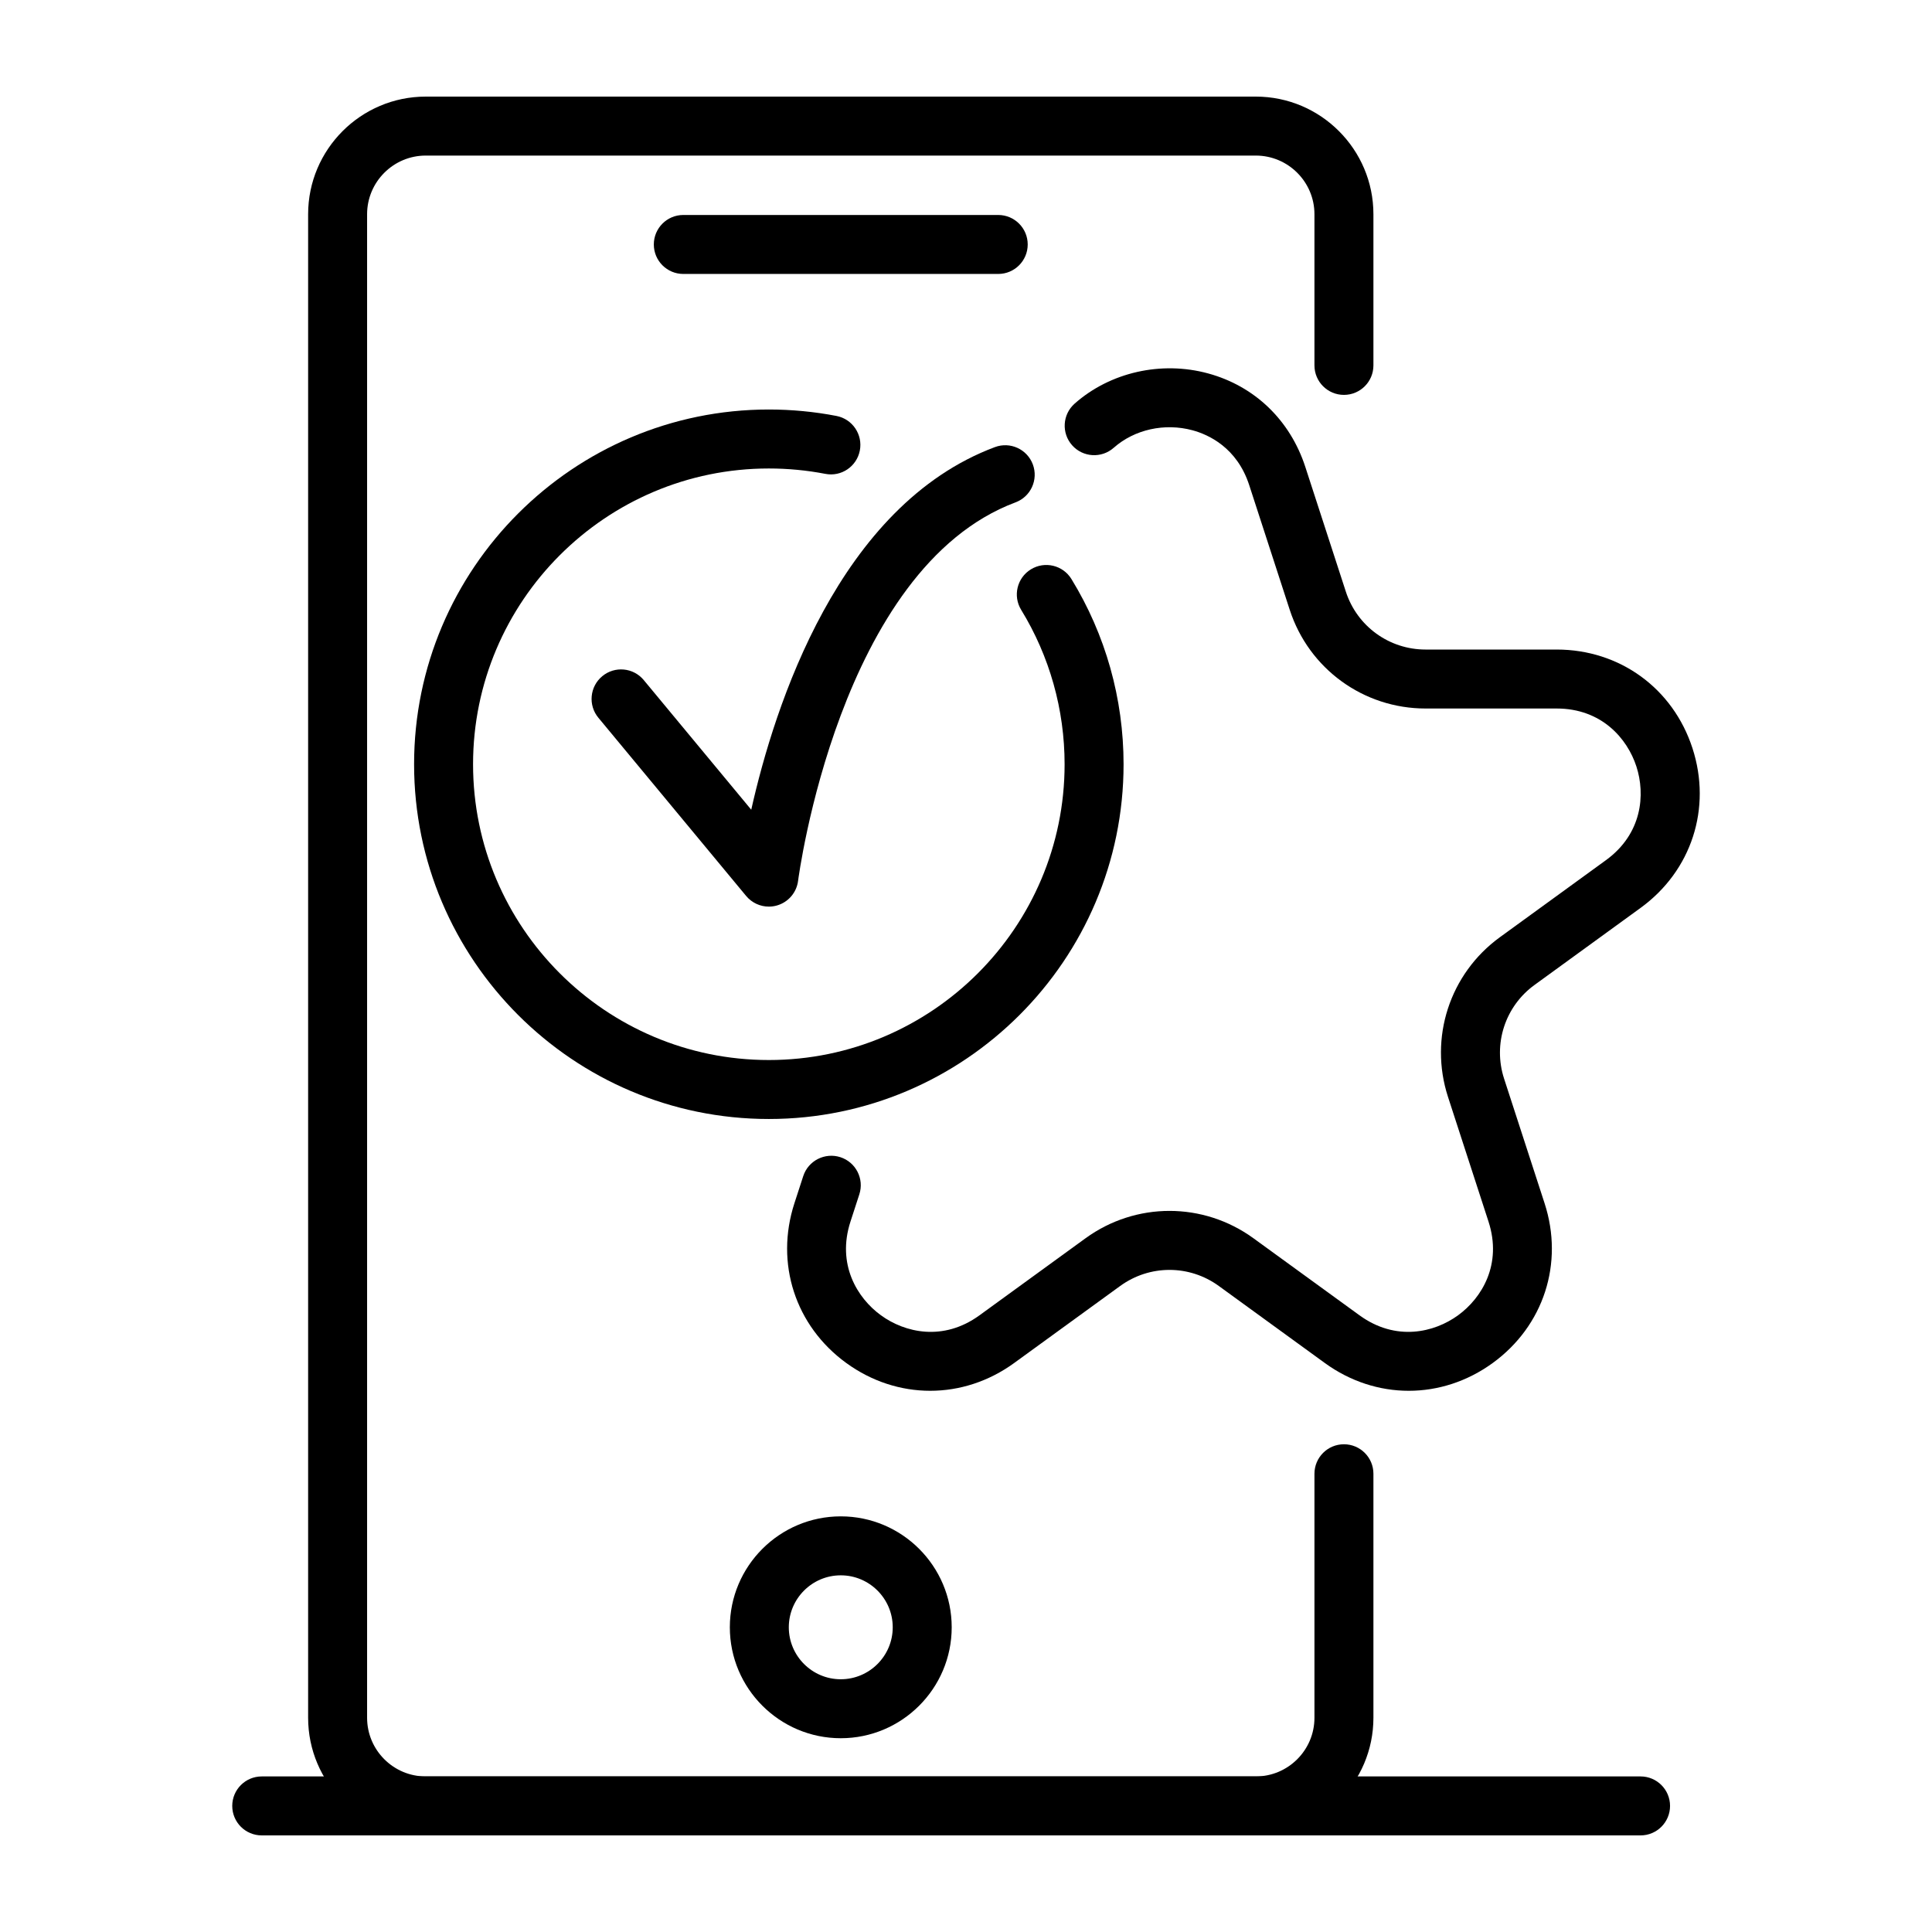
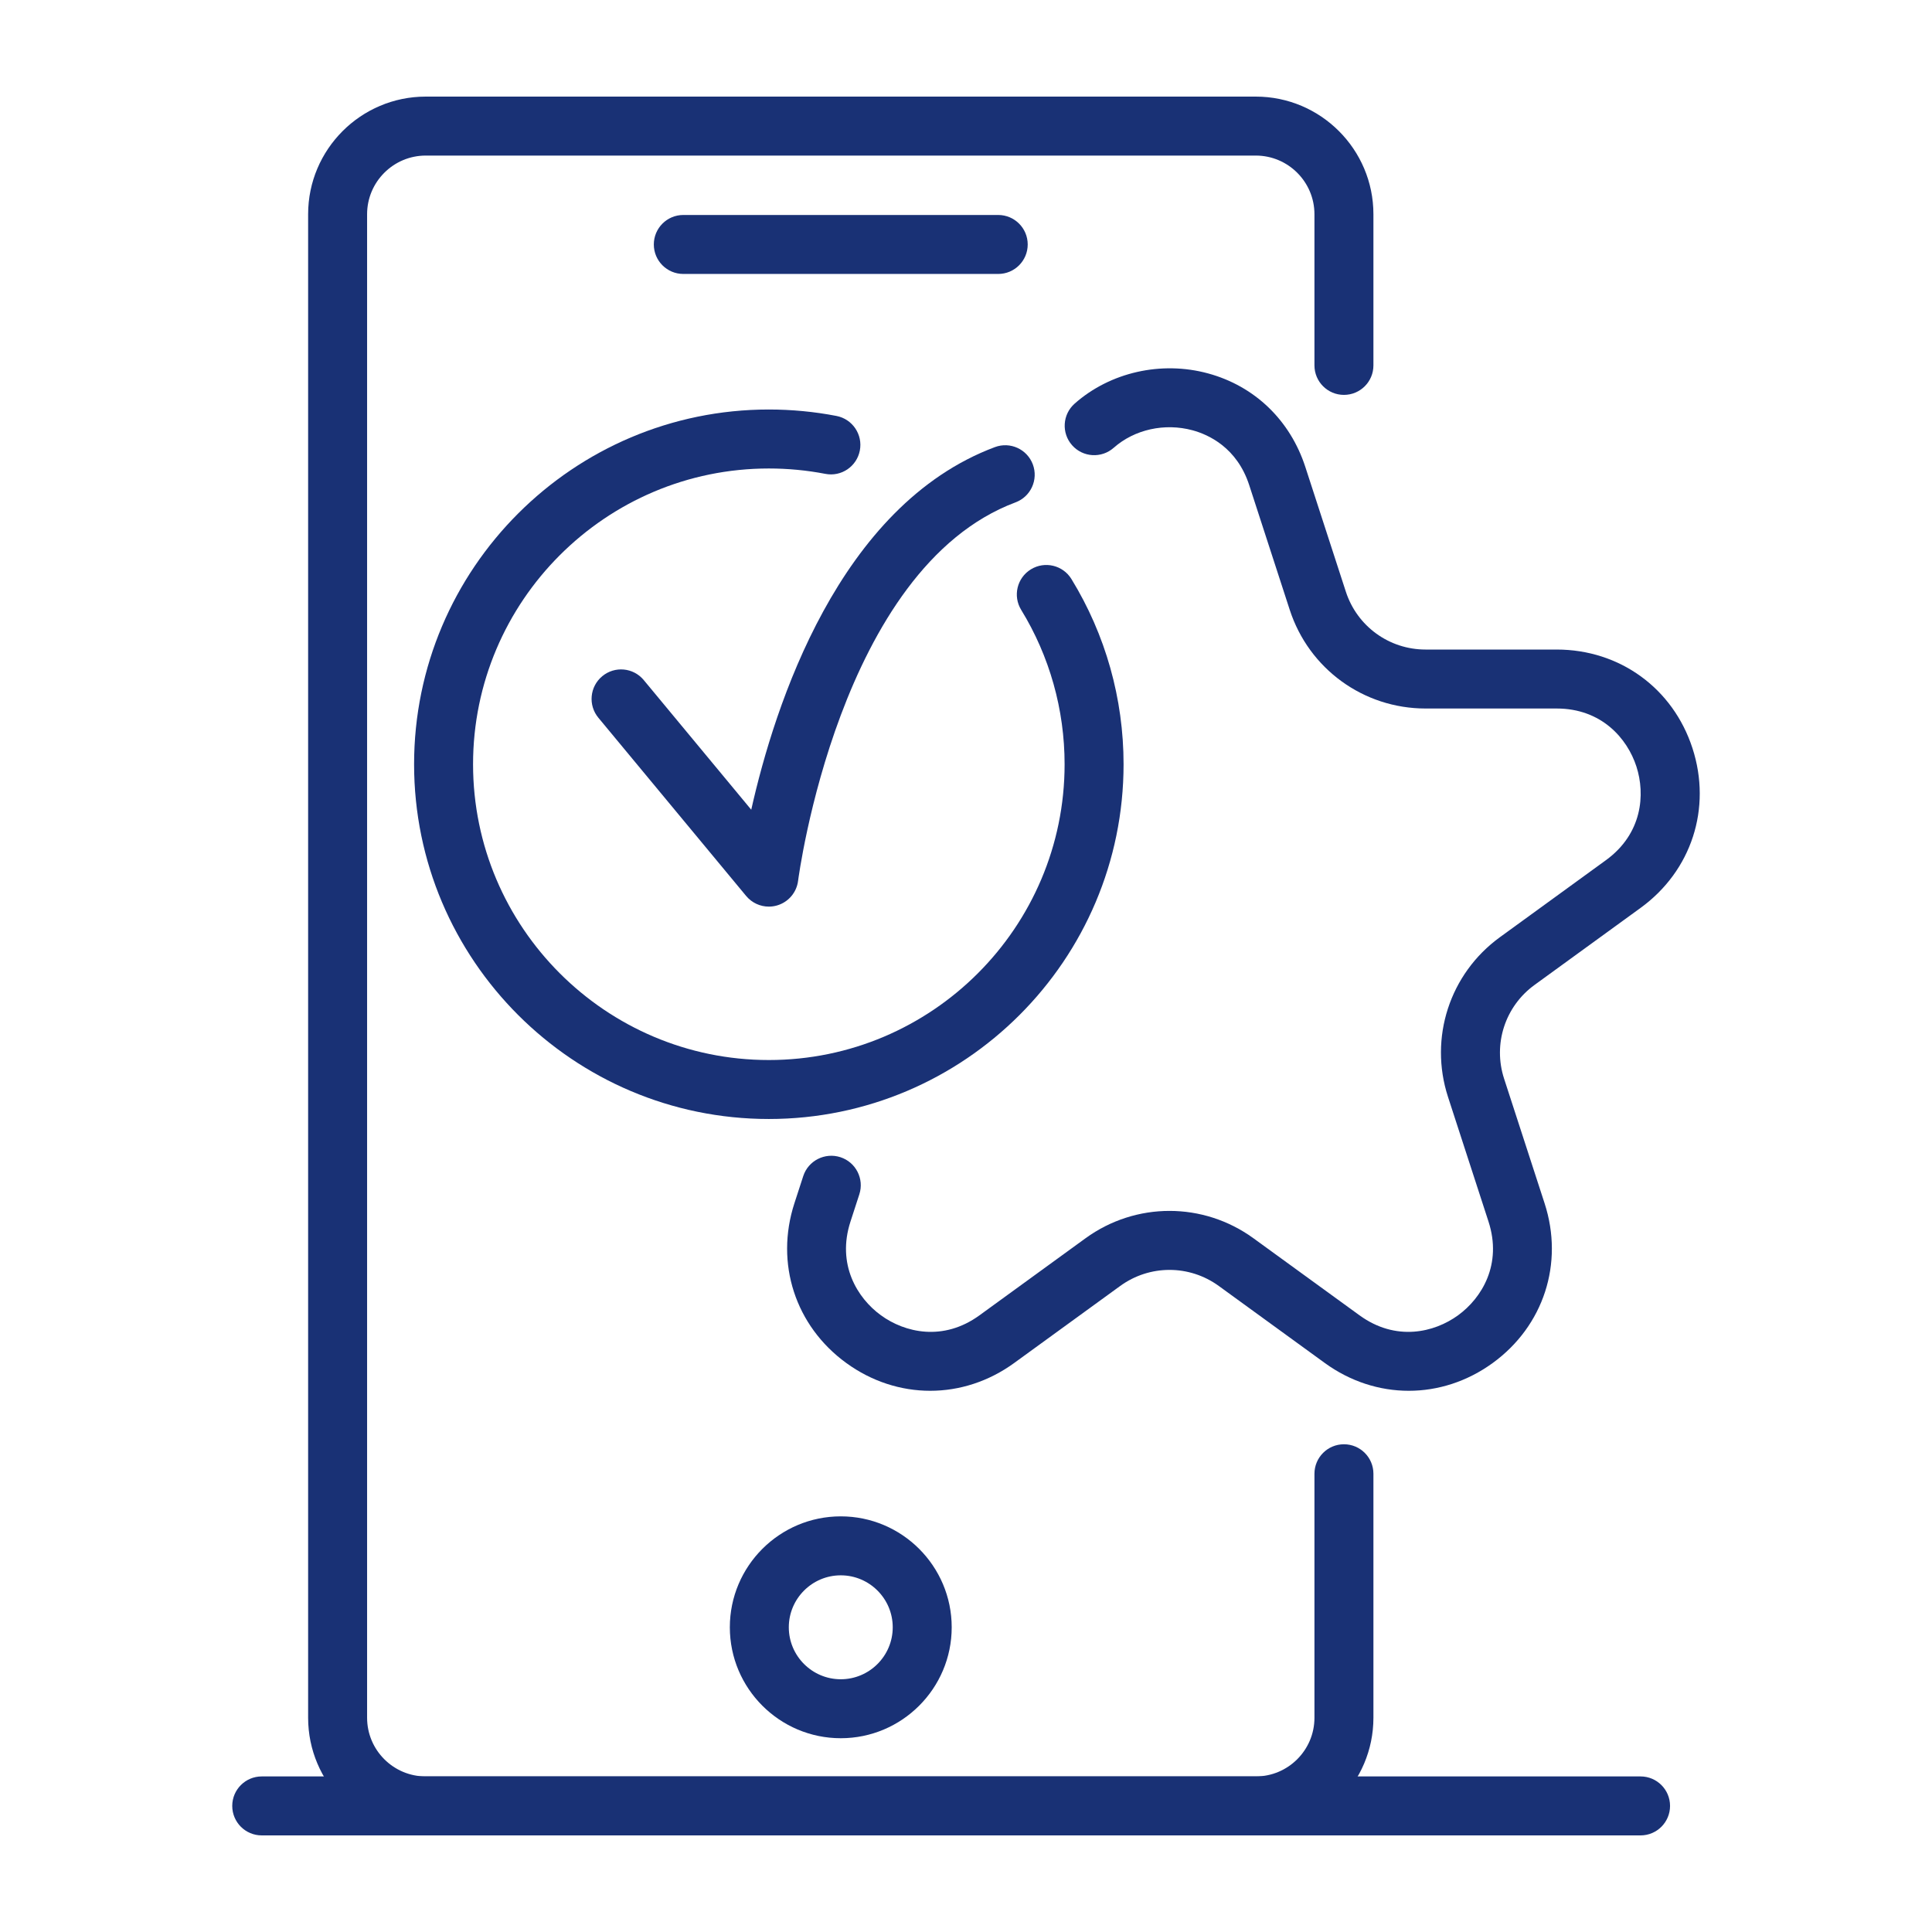
- <svg xmlns="http://www.w3.org/2000/svg" id="Layer_1" enable-background="new 0 0 500 500" viewBox="0 0 500 500">
+ <svg xmlns="http://www.w3.org/2000/svg" data-brand-icon="true" fill="#193175" color="#193175" id="Layer_1" enable-background="new 0 0 500 500" viewBox="0 0 500 500">
+   <style data-brand-palette="true">path,rect,polygon,ellipse,circle{fill:#193175!important}line,polyline{stroke:#193175!important}</style>
  <g>
    <path d="m324.993 475h-214.808c-16.784 0-30.443-13.657-30.443-30.445v-389.112c0-16.785 13.658-30.443 30.443-30.443h214.809c16.788 0 30.446 13.658 30.446 30.443v39.123c0 4.215-3.416 7.631-7.631 7.631s-7.631-3.416-7.631-7.631v-39.123c0-8.37-6.811-15.181-15.185-15.181h-214.808c-8.37 0-15.181 6.811-15.181 15.181v389.112c0 8.372 6.811 15.183 15.181 15.183h214.809c8.373 0 15.185-6.811 15.185-15.183v-63.149c0-4.215 3.416-7.631 7.631-7.631s7.631 3.416 7.631 7.631v63.149c-.002 16.788-13.66 30.445-30.448 30.445z" />
    <path d="m217.589 449.851c-15.831 0-28.708-12.879-28.708-28.711 0-15.831 12.877-28.708 28.708-28.708s28.711 12.877 28.711 28.708c0 15.832-12.879 28.711-28.711 28.711zm0-42.157c-7.413 0-13.447 6.033-13.447 13.447 0 7.416 6.033 13.449 13.447 13.449 7.416 0 13.449-6.033 13.449-13.449 0-7.414-6.033-13.447-13.449-13.447z" />
    <path d="m258.34 70.898h-81.501c-4.215 0-7.631-3.416-7.631-7.631 0-4.214 3.416-7.631 7.631-7.631h81.501c4.215 0 7.631 3.417 7.631 7.631-.001 4.215-3.416 7.631-7.631 7.631z" />
    <path d="m424.576 475h-356.841c-4.215 0-7.631-3.416-7.631-7.631 0-4.214 3.416-7.631 7.631-7.631h356.841c4.215 0 7.631 3.417 7.631 7.631 0 4.215-3.416 7.631-7.631 7.631z" />
    <path d="m364.587 359.936c-7.562 0-15.125-2.397-21.724-7.19l-27.444-19.942c-7.629-5.541-17.883-5.535-25.51 0l-27.445 19.942c-13.199 9.586-30.252 9.586-43.446 0-13.199-9.586-18.469-25.808-13.431-41.323l2.289-7.043c1.302-4.012 5.619-6.188 9.616-4.901 4.01 1.303 6.203 5.61 4.901 9.617l-2.289 7.043c-3.592 11.056 1.72 19.781 7.885 24.261 6.17 4.483 16.108 6.832 25.503 0l27.447-19.942c12.994-9.437 30.455-9.437 43.449 0l27.447 19.942c9.401 6.832 19.342 4.483 25.507 0 6.165-4.48 11.473-13.205 7.881-24.261l-10.483-32.261c-4.963-15.276.431-31.883 13.425-41.323l27.447-19.942c9.405-6.831 10.239-17.008 7.884-24.258-2.357-7.249-9.014-14.993-20.639-14.993h-33.924c-16.061 0-30.187-10.263-35.15-25.537l-10.483-32.264c-3.165-9.741-10.535-13.076-14.648-14.197-7.225-1.964-15.044-.232-20.424 4.522-3.16 2.791-7.98 2.495-10.77-.659-2.793-3.153-2.498-7.976.659-10.769 9.181-8.126 22.428-11.125 34.548-7.815 12.054 3.284 21.22 12.105 25.152 24.203l10.483 32.264c2.913 8.967 11.205 14.991 20.634 14.991h33.924c16.314 0 30.112 10.024 35.152 25.539 5.042 15.515-.229 31.733-13.425 41.319l-27.447 19.942c-7.629 5.542-10.796 15.292-7.881 24.261l10.483 32.261c5.04 15.515-.232 31.733-13.429 41.323-6.599 4.793-14.161 7.19-21.724 7.19z" />
    <path d="m198.975 289.595c-50.624 0-91.809-41.184-91.809-91.806 0-50.624 41.186-91.809 91.809-91.809 5.889 0 11.777.561 17.505 1.667 4.138.802 6.844 4.805 6.046 8.943-.799 4.137-4.799 6.859-8.943 6.041-4.775-.921-9.69-1.388-14.608-1.388-42.208 0-76.548 34.339-76.548 76.547 0 42.205 34.34 76.544 76.548 76.544 42.205 0 76.543-34.34 76.543-76.544 0-14.147-3.887-27.963-11.237-39.955-2.203-3.591-1.077-8.29 2.516-10.492 3.591-2.2 8.29-1.079 10.492 2.516 8.827 14.394 13.491 30.967 13.491 47.931-.001 50.621-41.183 91.805-91.805 91.805z" />
    <path d="m198.975 234.631c-2.236 0-4.4-.984-5.876-2.76l-38.243-46.122c-2.689-3.244-2.238-8.054 1.004-10.747 3.24-2.688 8.049-2.25 10.746 1.005l27.816 33.548c6.048-26.961 22.678-78.746 63.054-93.842 3.947-1.481 8.343.528 9.821 4.474 1.475 3.95-.528 8.346-4.474 9.822-45.655 17.068-56.176 97.129-56.278 97.938-.378 3.02-2.512 5.526-5.434 6.379-.707.207-1.424.305-2.136.305z" />
  </g>
</svg>
